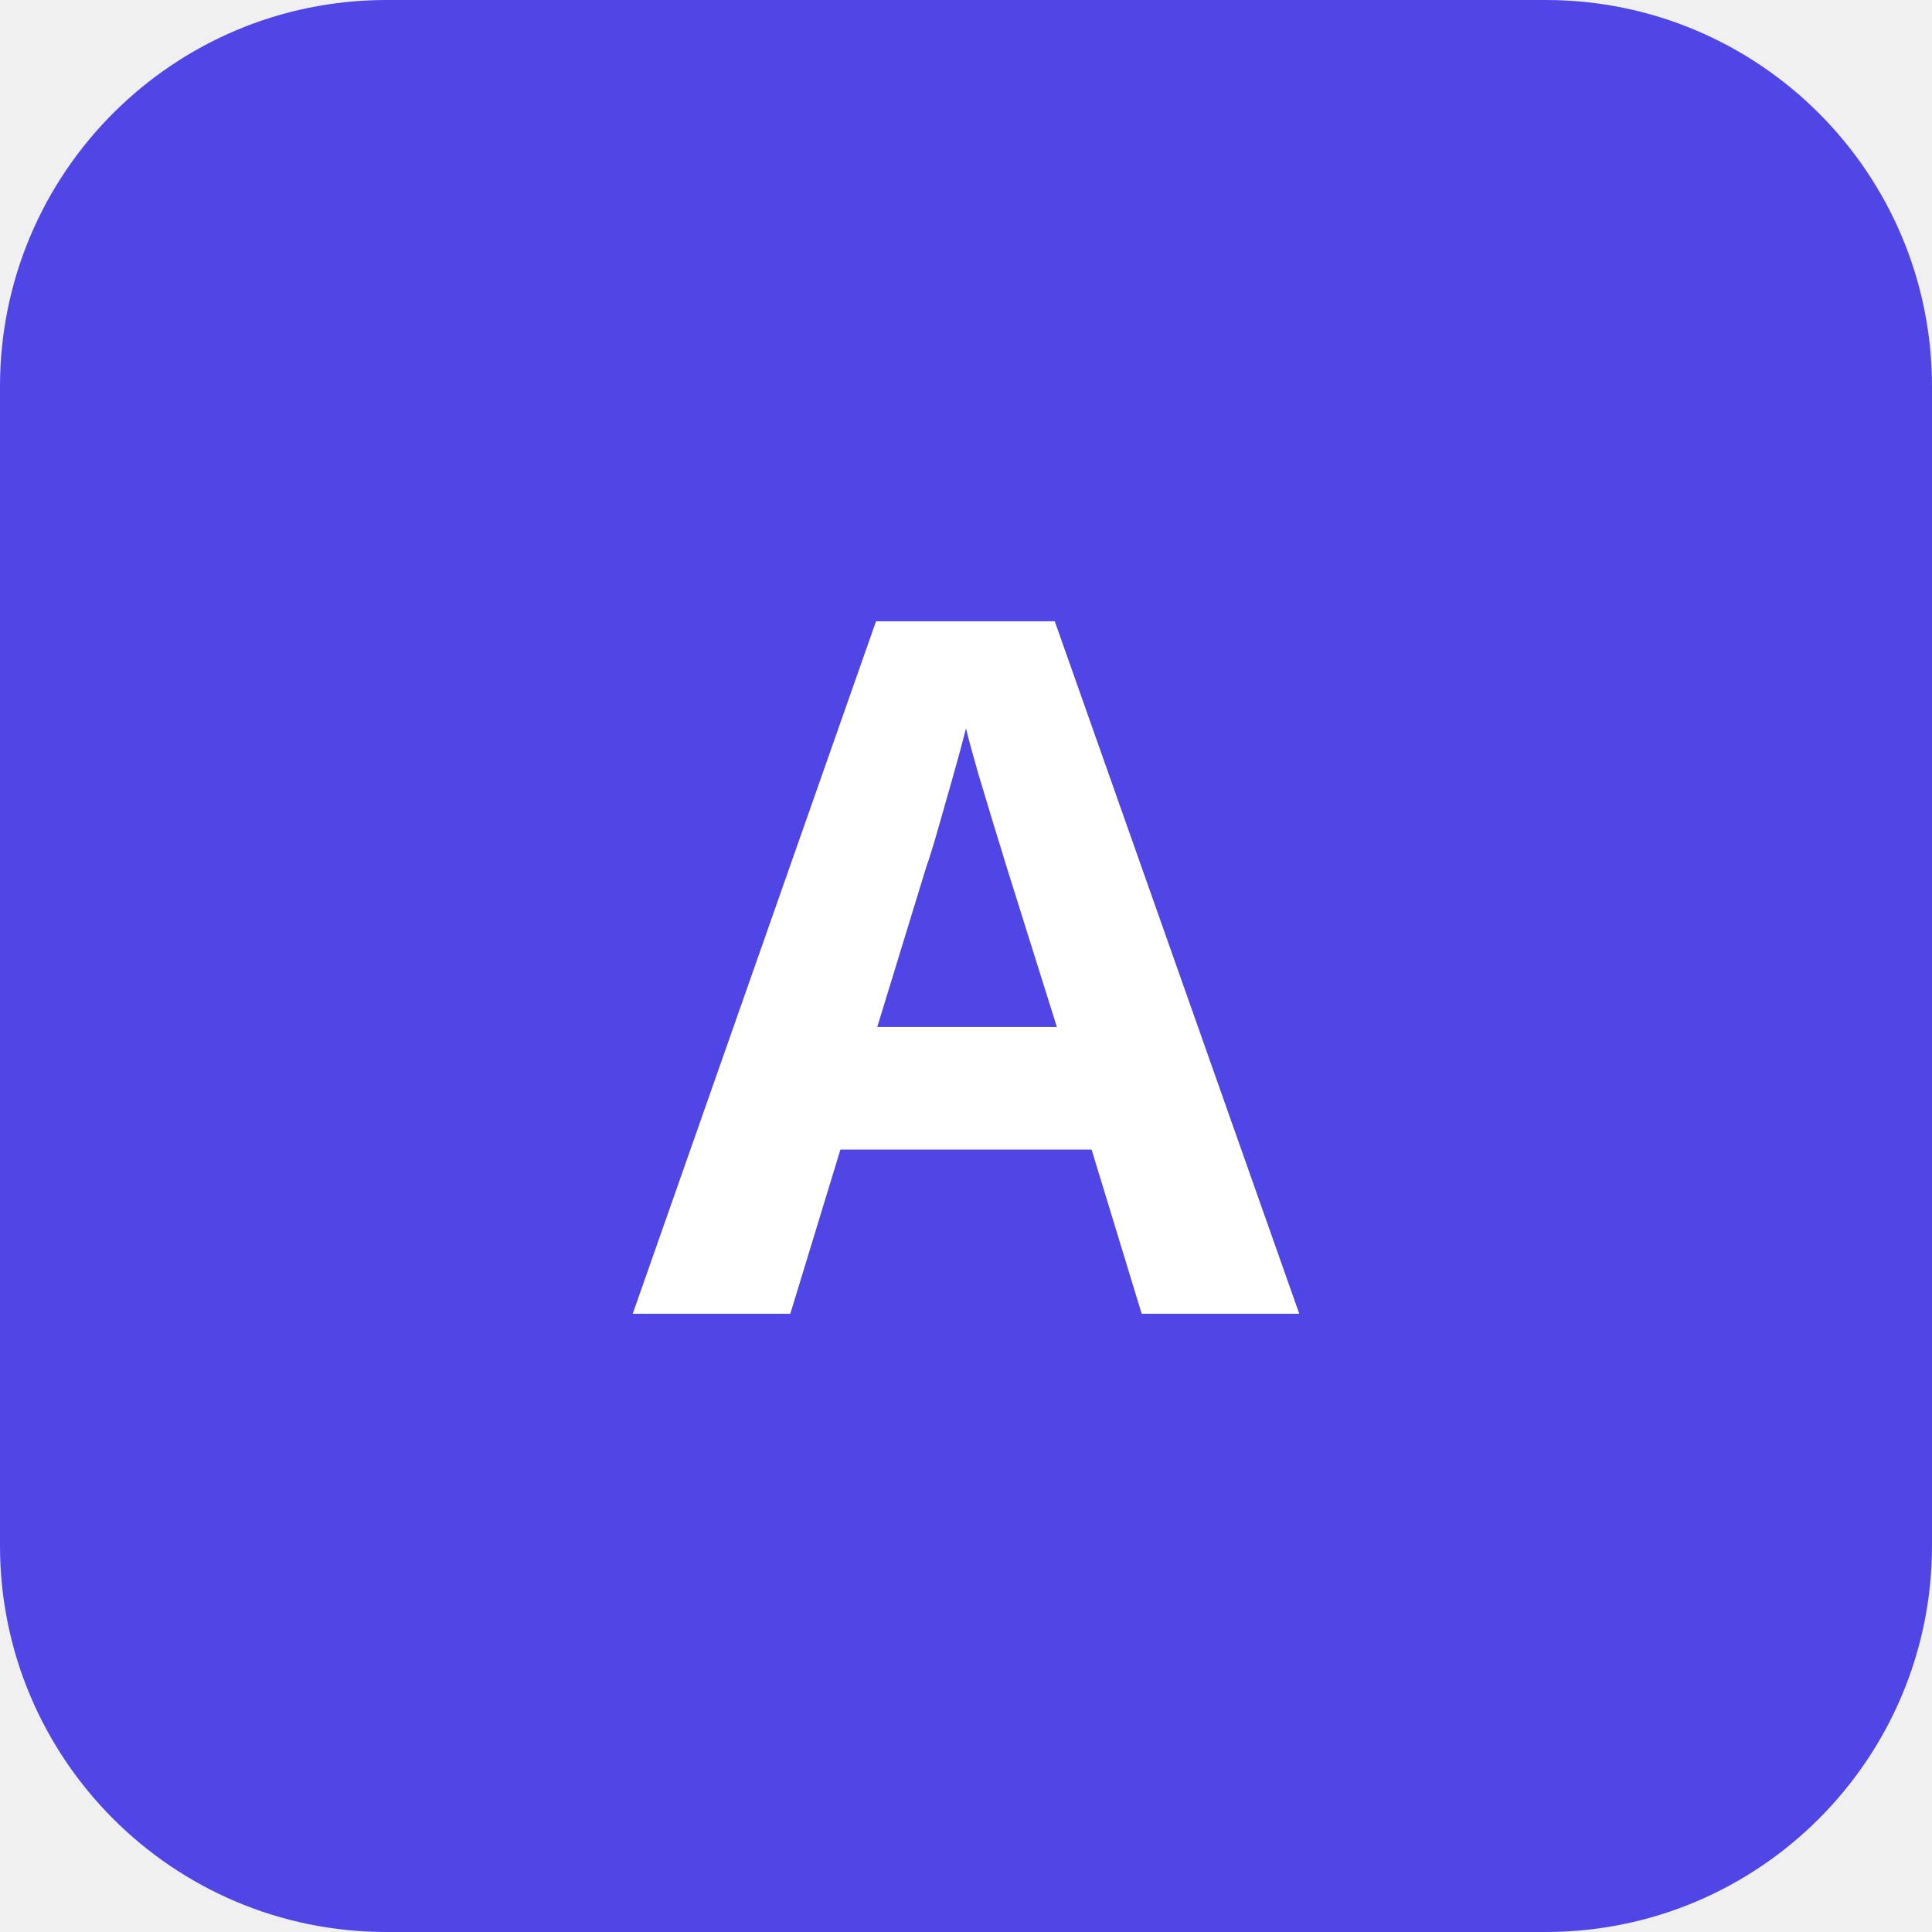
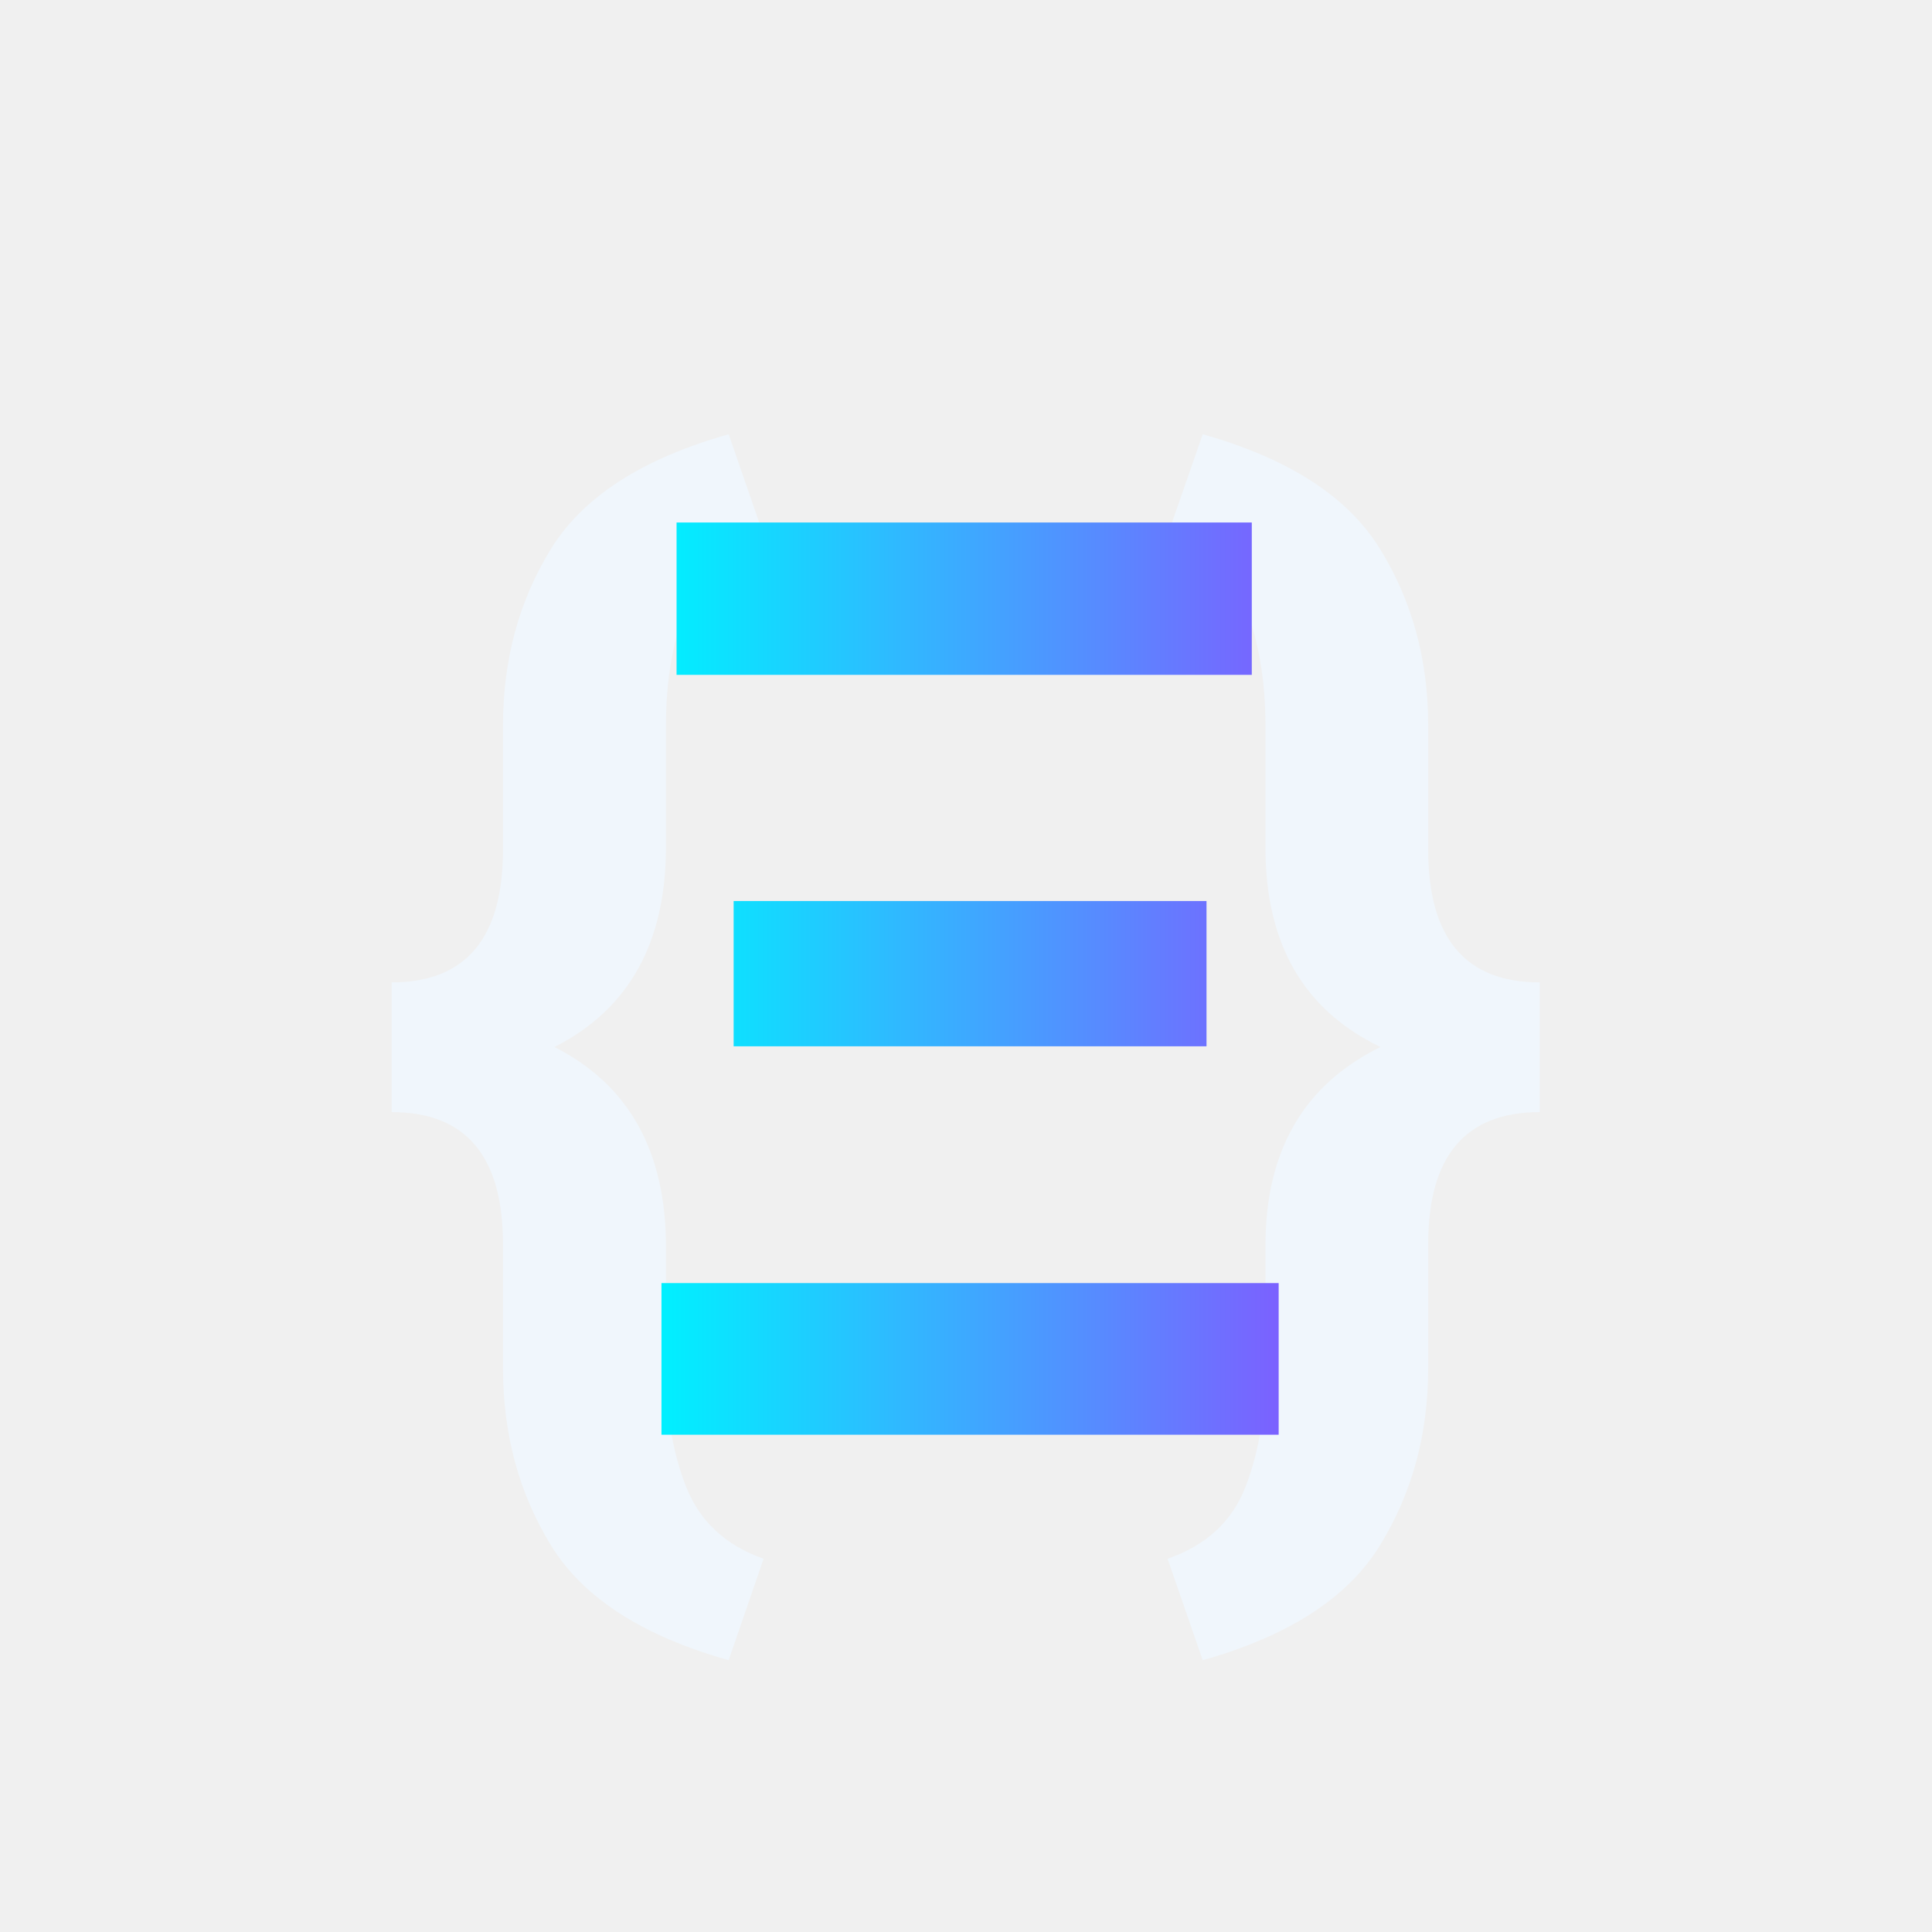
- <svg xmlns="http://www.w3.org/2000/svg" viewBox="0 0 100 100">
-   <rect width="100" height="100" rx="20" fill="#4F46E5" />
-   <text x="50" y="68" font-family="system-ui, sans-serif" font-size="50" font-weight="bold" fill="white" text-anchor="middle">A</text>
+ <svg xmlns="http://www.w3.org/2000/svg" viewBox="0 0 128 128" fill="none">
+   <defs>
+     <linearGradient id="riglm_fav_gradient" x1="0%" y1="0%" x2="100%" y2="0%">
+       <stop offset="0%" style="stop-color:#00F0FF;stop-opacity:1" />
+       <stop offset="100%" style="stop-color:#7B61FF;stop-opacity:1" />
+     </linearGradient>
+   </defs>
+   <g font-family="'Space Grotesk', -apple-system, BlinkMacSystemFont, 'Segoe UI', Roboto, Helvetica, Arial, sans-serif" font-weight="bold" font-size="85" text-anchor="middle" dominant-baseline="central">
+     <text x="38" y="66" fill="#F0F6FC">{</text>
+     <text x="90" y="66" fill="#F0F6FC">}</text>
+     <text x="64" y="66" fill="url(#riglm_fav_gradient)">Ξ</text>
+   </g>
</svg>
